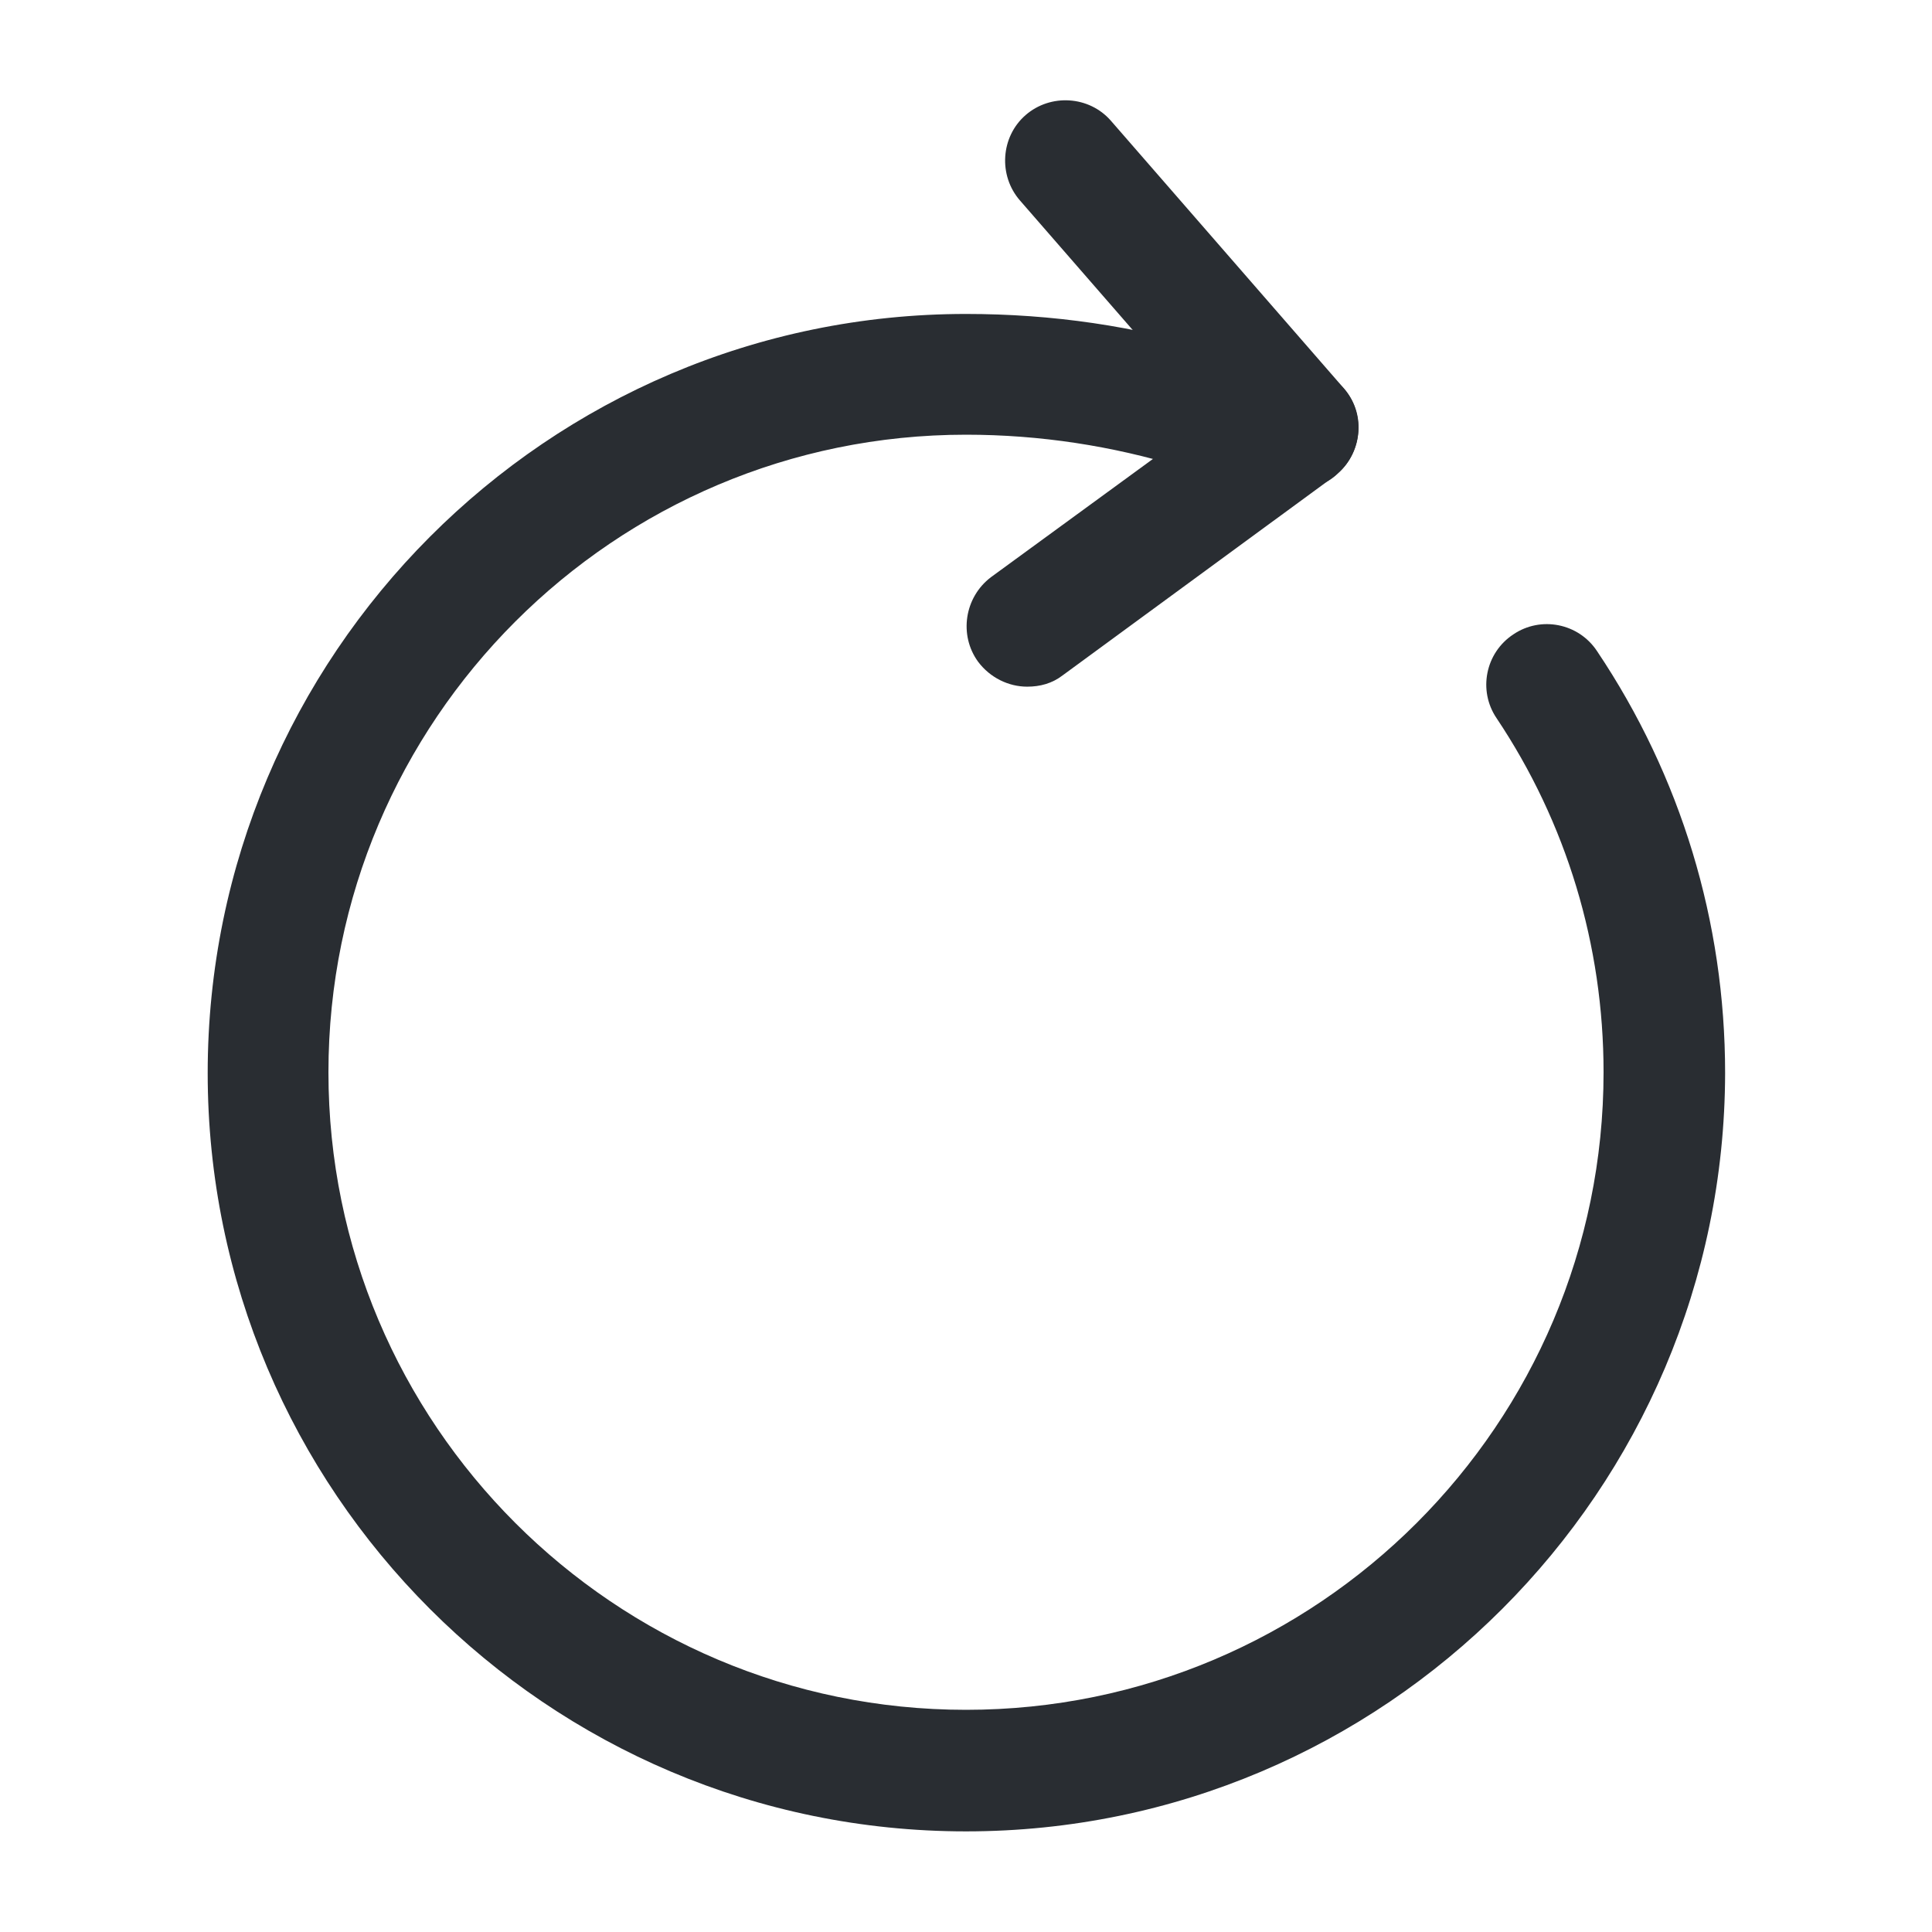
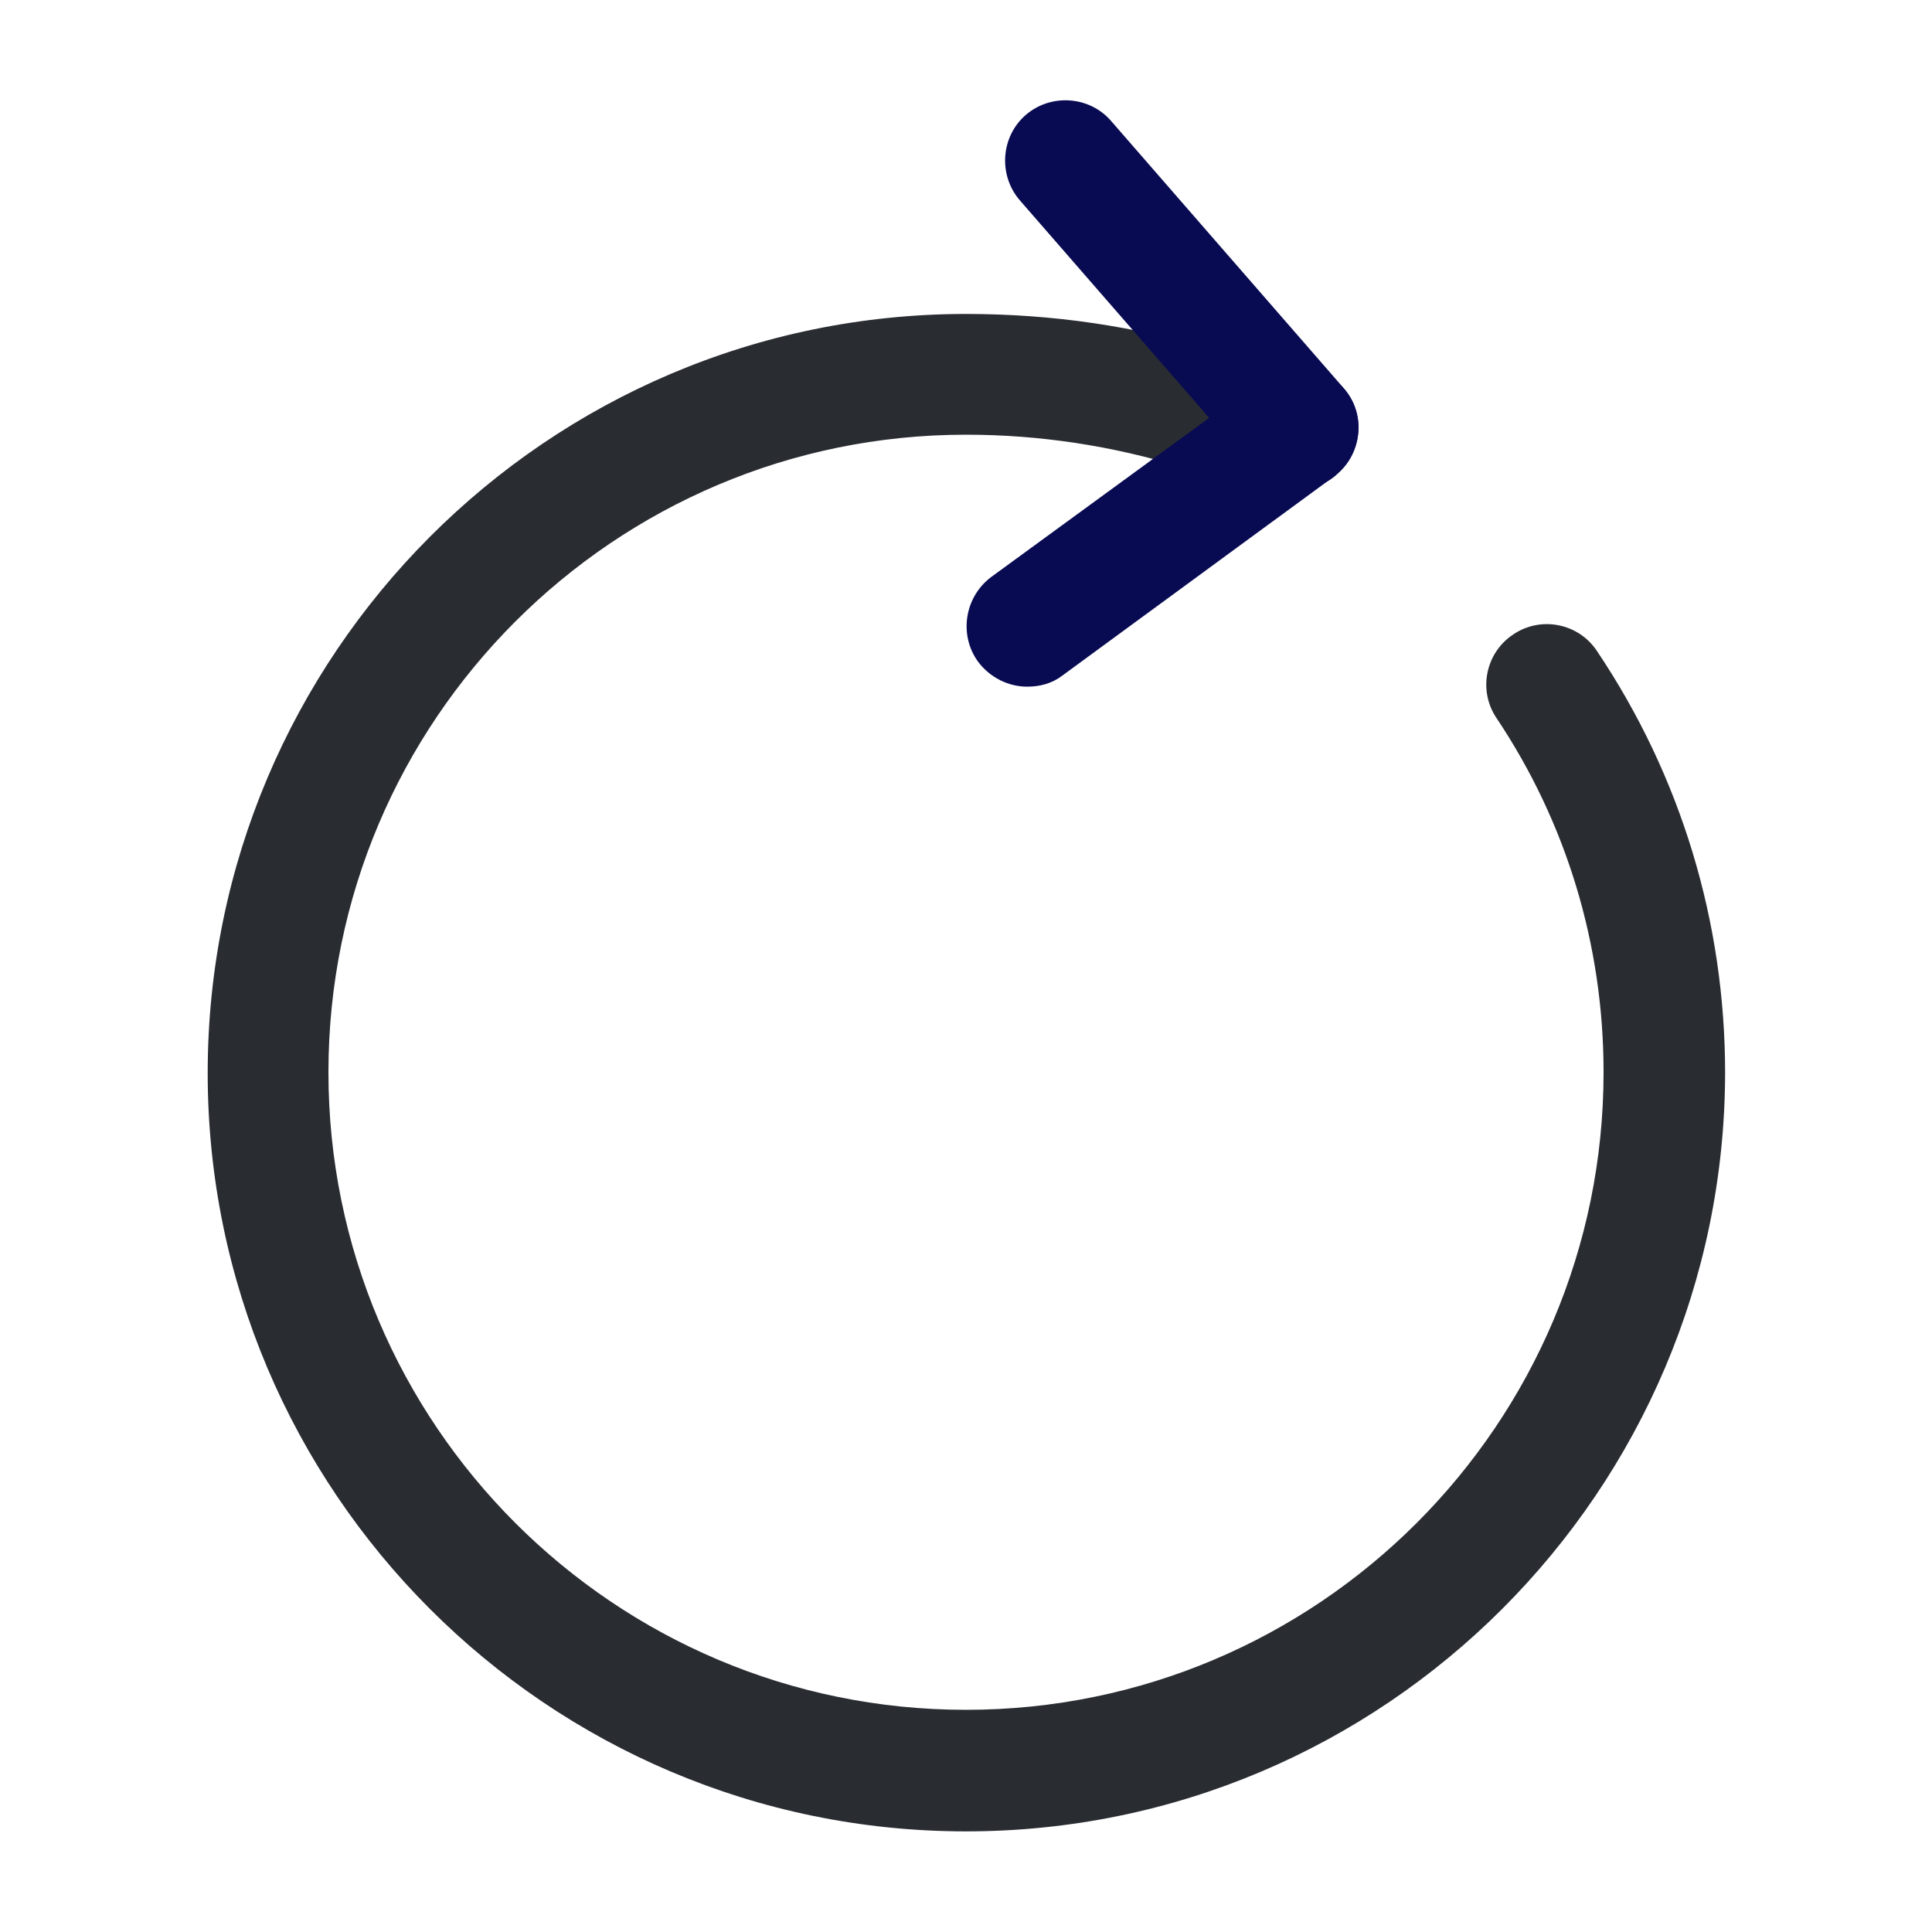
<svg xmlns="http://www.w3.org/2000/svg" width="24" height="24" viewBox="0 0 24 24" fill="none">
  <path d="M12 22.75C6.8 22.75 2.58 18.52 2.58 13.33C2.58 8.14 6.8 3.9 12 3.9C13.07 3.9 14.11 4.05 15.11 4.36C15.51 4.48 15.73 4.9 15.61 5.3C15.49 5.7 15.07 5.92 14.67 5.8C13.82 5.54 12.92 5.4 12 5.4C7.63 5.4 4.08 8.95 4.08 13.32C4.08 17.69 7.63 21.24 12 21.24C16.37 21.24 19.92 17.69 19.92 13.32C19.92 11.74 19.46 10.22 18.59 8.92C18.36 8.58 18.45 8.11 18.8 7.88C19.14 7.65 19.61 7.74 19.84 8.09C20.88 9.64 21.43 11.45 21.43 13.33C21.42 18.52 17.2 22.75 12 22.75Z" fill="#292D32" />
-   <path d="M16.13 6.07C15.92 6.07 15.71 5.98 15.56 5.81L12.67 2.49C12.4 2.18 12.43 1.7 12.74 1.43C13.05 1.16 13.53 1.19 13.8 1.5L16.69 4.82C16.96 5.13 16.93 5.61 16.62 5.88C16.49 6.01 16.31 6.07 16.13 6.07Z" fill="#292D32" />
-   <path d="M12.76 8.53C12.53 8.53 12.3 8.42 12.15 8.22C11.91 7.89 11.98 7.42 12.31 7.17L15.68 4.71C16.01 4.46 16.48 4.54 16.73 4.87C16.98 5.2 16.9 5.67 16.57 5.92L13.2 8.39C13.07 8.49 12.92 8.53 12.76 8.53Z" fill="#292D32" />
+   <path d="M16.13 6.07C15.92 6.07 15.71 5.98 15.56 5.81L12.67 2.49C12.4 2.18 12.43 1.7 12.74 1.43C13.05 1.16 13.53 1.19 13.8 1.5L16.69 4.82C16.96 5.13 16.93 5.61 16.62 5.88C16.49 6.01 16.31 6.07 16.13 6.07Z" fill="#080A52" />
+   <path d="M12.76 8.53C12.53 8.53 12.3 8.42 12.15 8.22C11.91 7.89 11.98 7.42 12.31 7.17L15.68 4.71C16.01 4.46 16.48 4.54 16.73 4.87C16.98 5.2 16.9 5.67 16.57 5.92L13.2 8.39C13.07 8.49 12.92 8.53 12.76 8.53Z" fill="#080A52" />
</svg>
